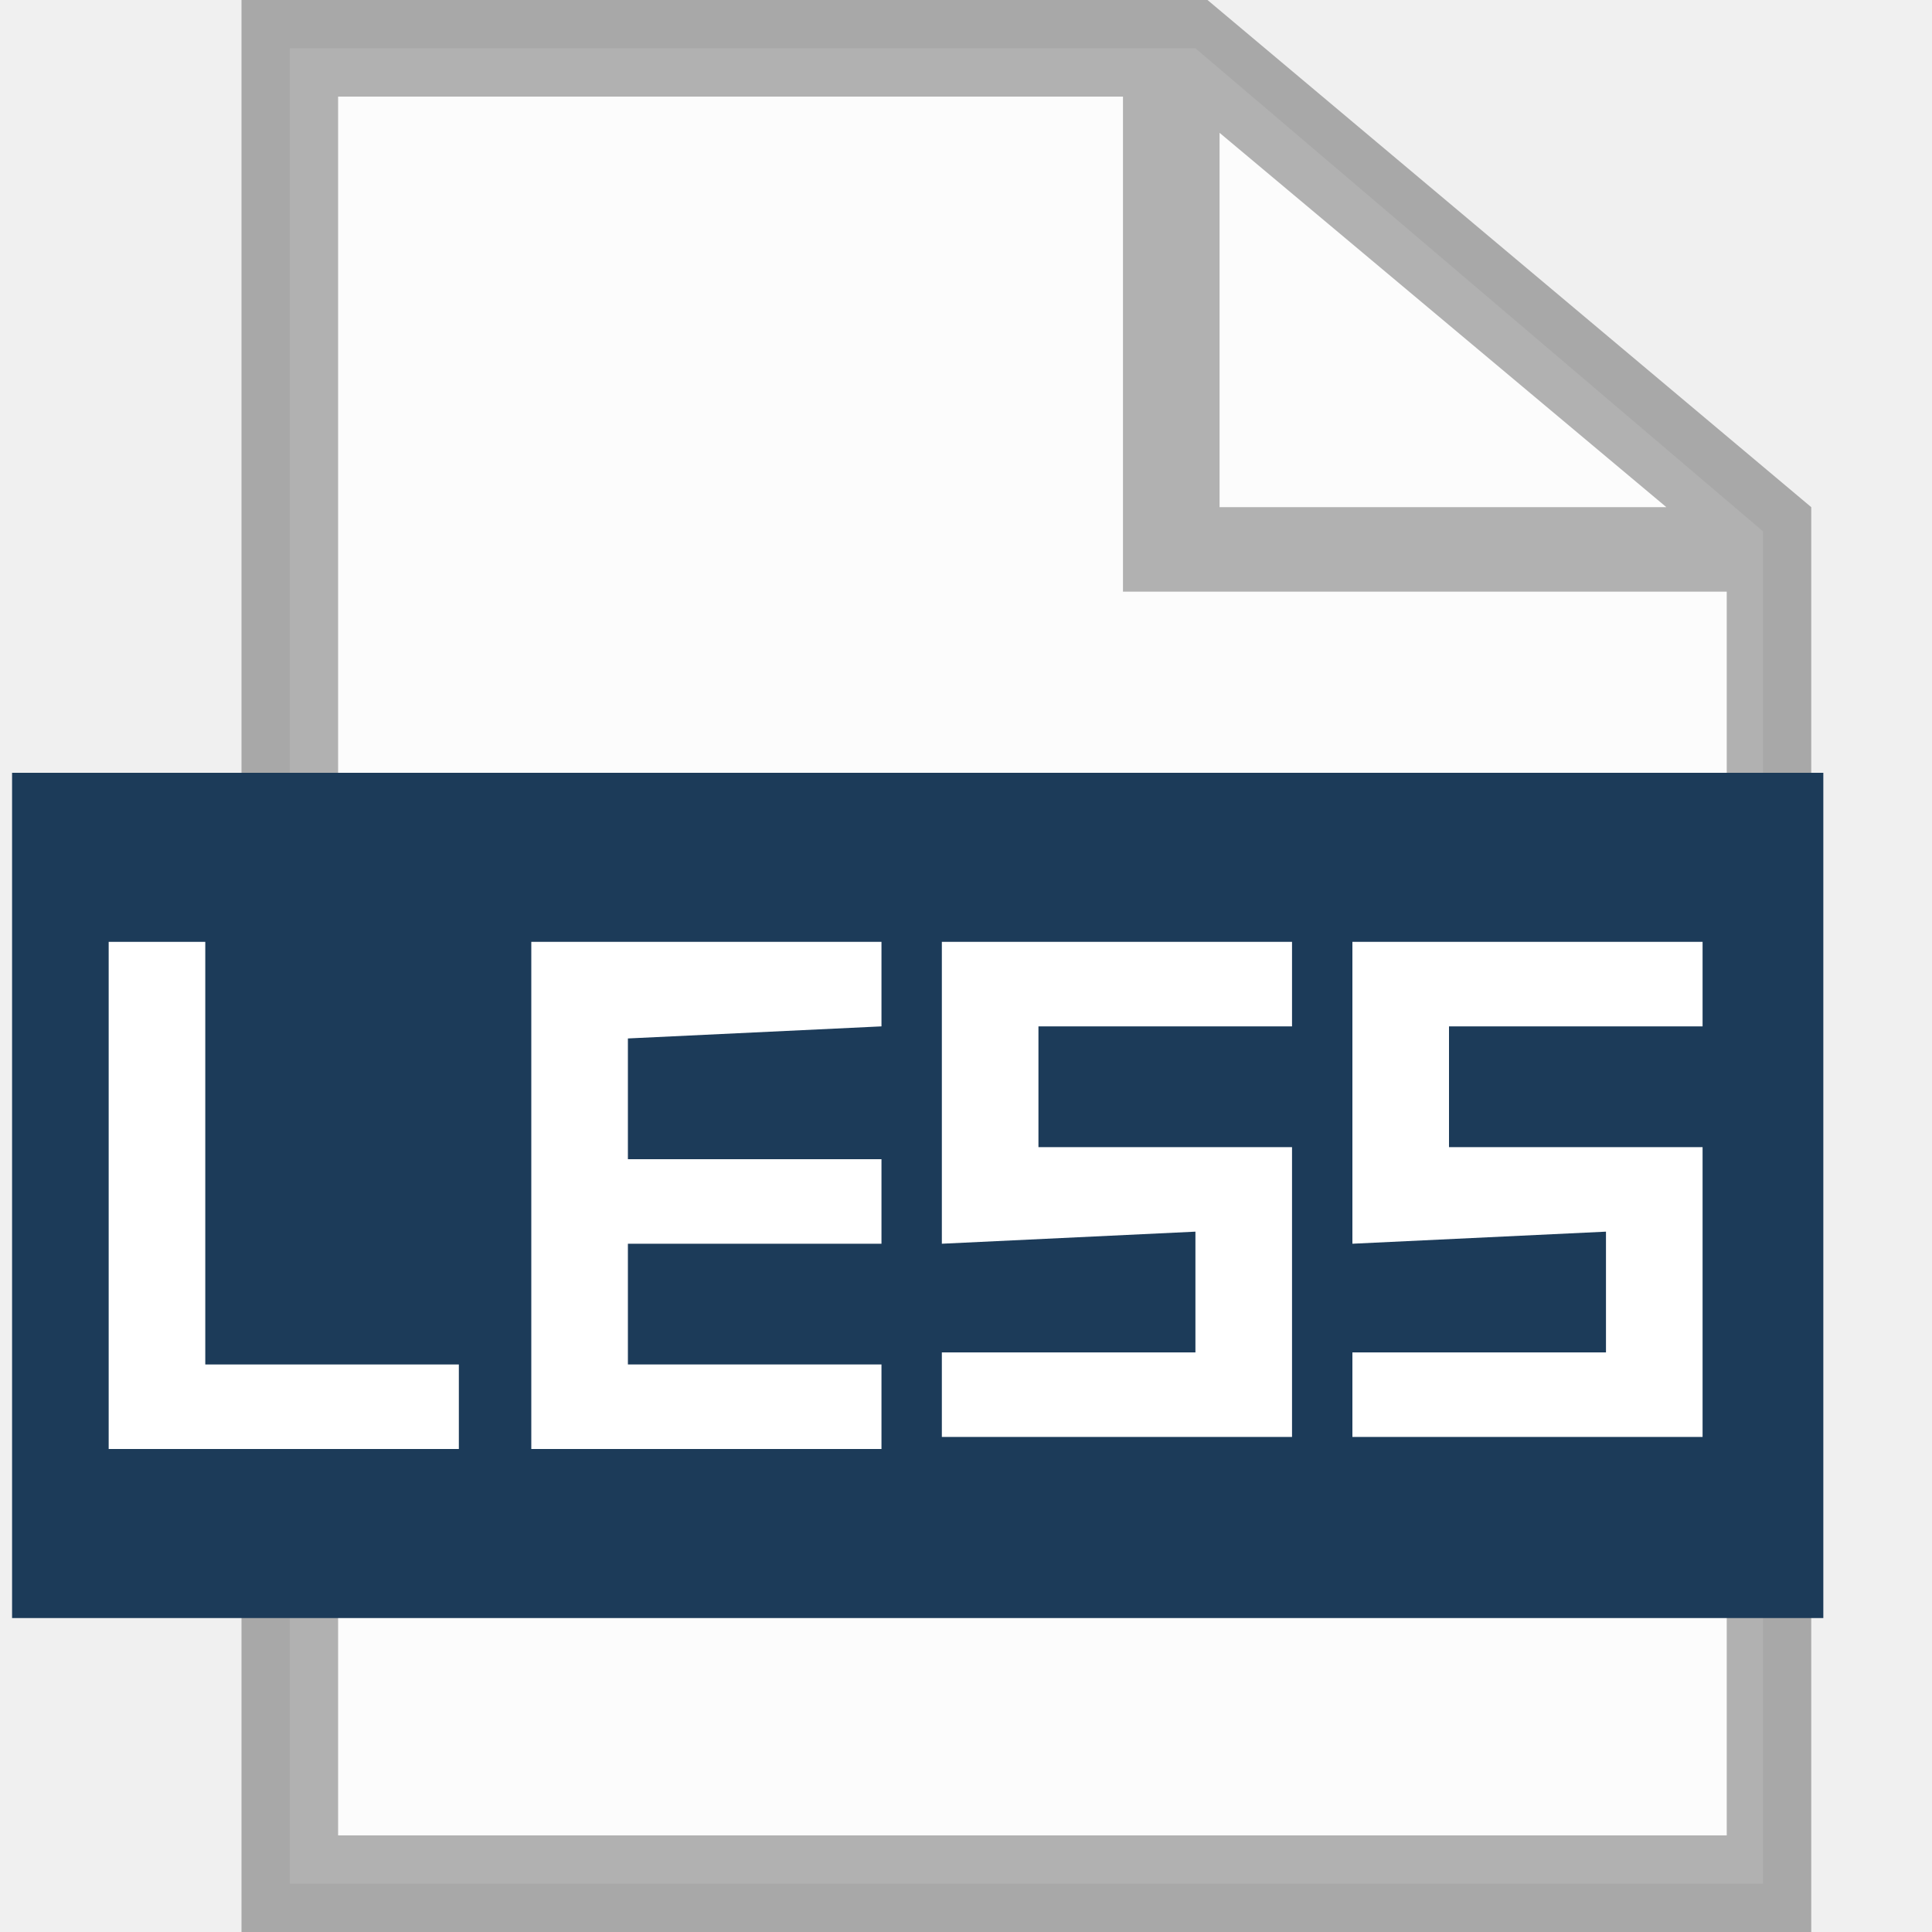
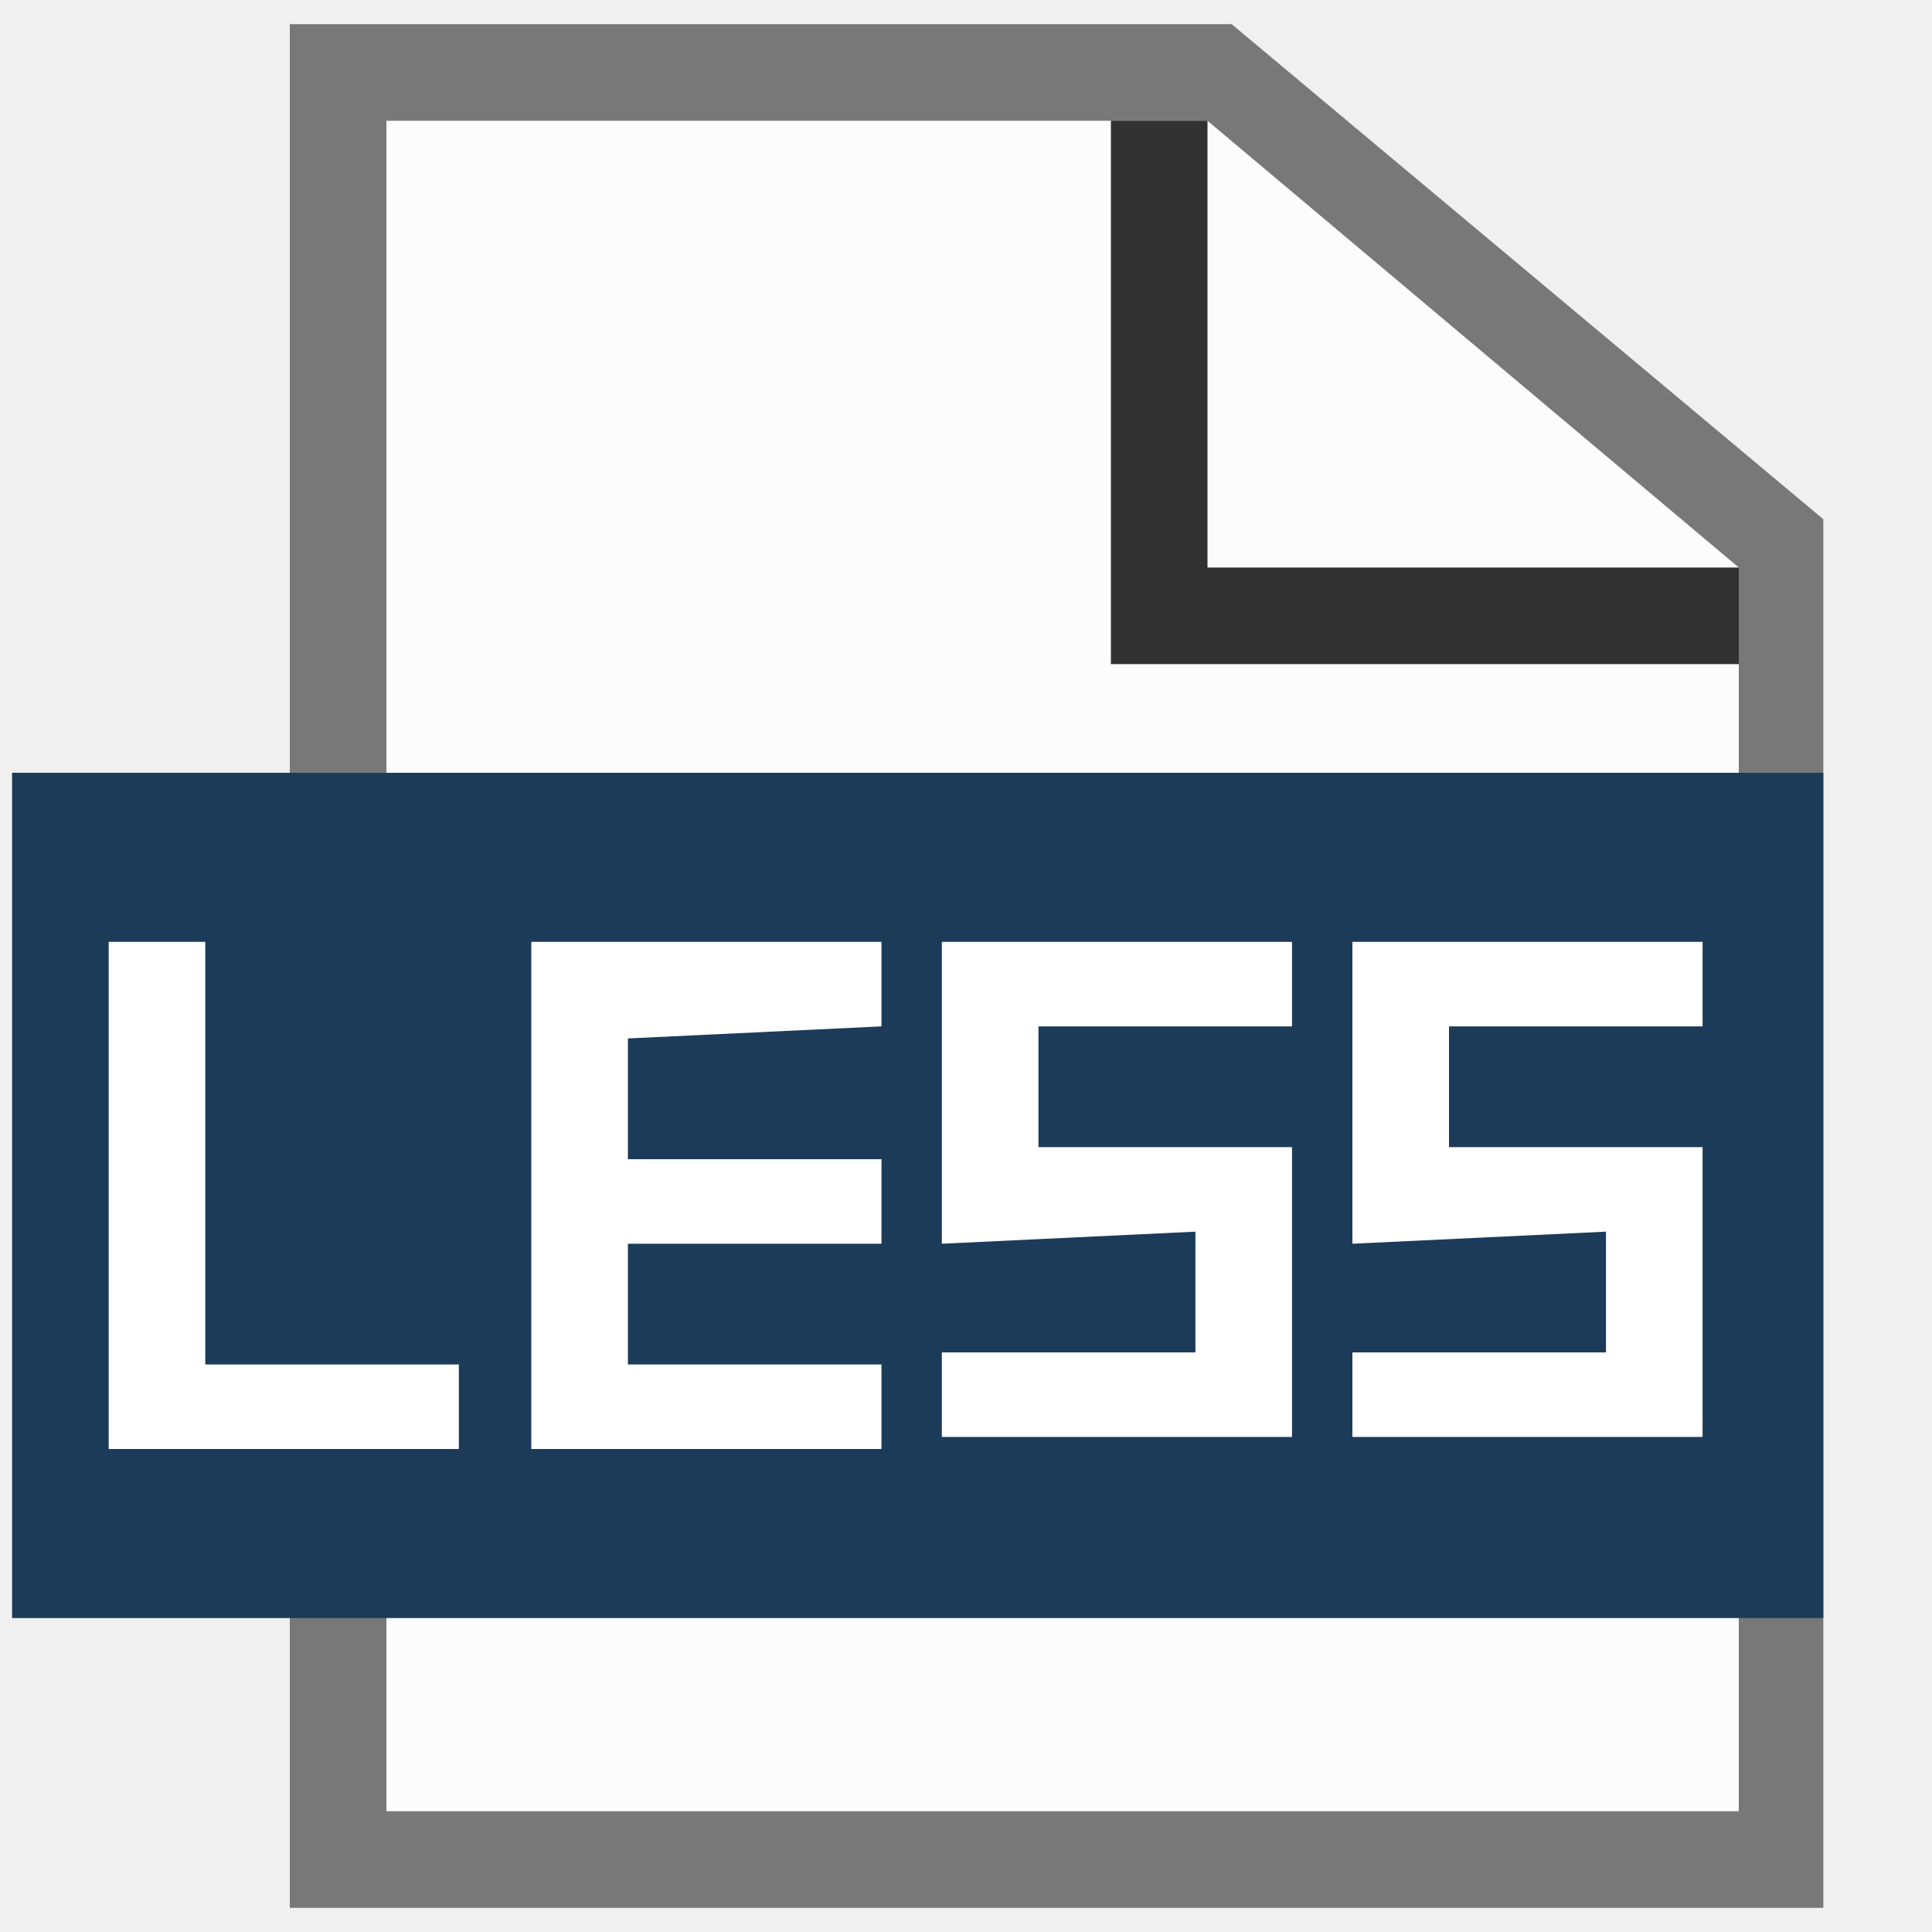
<svg xmlns="http://www.w3.org/2000/svg" version="1.1" id="Layer_1" x="0px" y="0px" viewBox="0 0 16 16" enable-background="new 0 0 16 16" xml:space="preserve">
-   <polygon opacity="0.8" fill="#FFFFFF" points="14.6,15.6 2.4,15.6 2.4,0.4 9.9,0.4 14.6,4.4 " />
-   <path opacity="0.3" d="M10,0H2v16h13V4.2L10,0z M10.1,1.1l3.7,3.1h-3.7V1.1z M2.8,15.2V0.8h6.5v4.1h5v10.3H2.8z" />
+   <polygon opacity="0.8" fill="#FFFFFF" enable-background="new    " points="14.4,15 3.2,15 3.2,1 10,1 14.4,4.7 " />
+   <path opacity="0.5" enable-background="new    " d="M10.2,0.2H2.4v15.6h12.7V4.3L10.2,0.2z M10.3,1.3l3.6,3 M14.4,4.7V15  c0,0-11.2,0-11.2,0V1L10,1" />
+   <polygon opacity="0.8" points="10,4.7 10,1 9.2,1 9.2,5.5 9.7,5.5 9.7,5.5 14.4,5.5 14.4,4.7 " />
  <rect x="0.1" y="6.4" fill="#1C3B59" width="15" height="7" />
  <g>
    <path fill="#FFFFFF" d="M1.7,11.3h2.1V12H0.9V7.8h0.8V11.3z" />
    <path fill="#FFFFFF" d="M5.2,8.6v1h2.1v0.7H5.2v1h2.1V12H4.4V7.8h2.9v0.7L5.2,8.6L5.2,8.6z" />
    <path fill="#FFFFFF" d="M7.8,10.3V7.8h2.9v0.7H8.6v1h2.1v2.4H7.8v-0.7h2.1v-1L7.8,10.3L7.8,10.3z" />
    <path fill="#FFFFFF" d="M11.2,10.3V7.8h2.9v0.7H12v1h2.1v2.4h-2.9v-0.7h2.1v-1L11.2,10.3L11.2,10.3z" />
  </g>
</svg>
